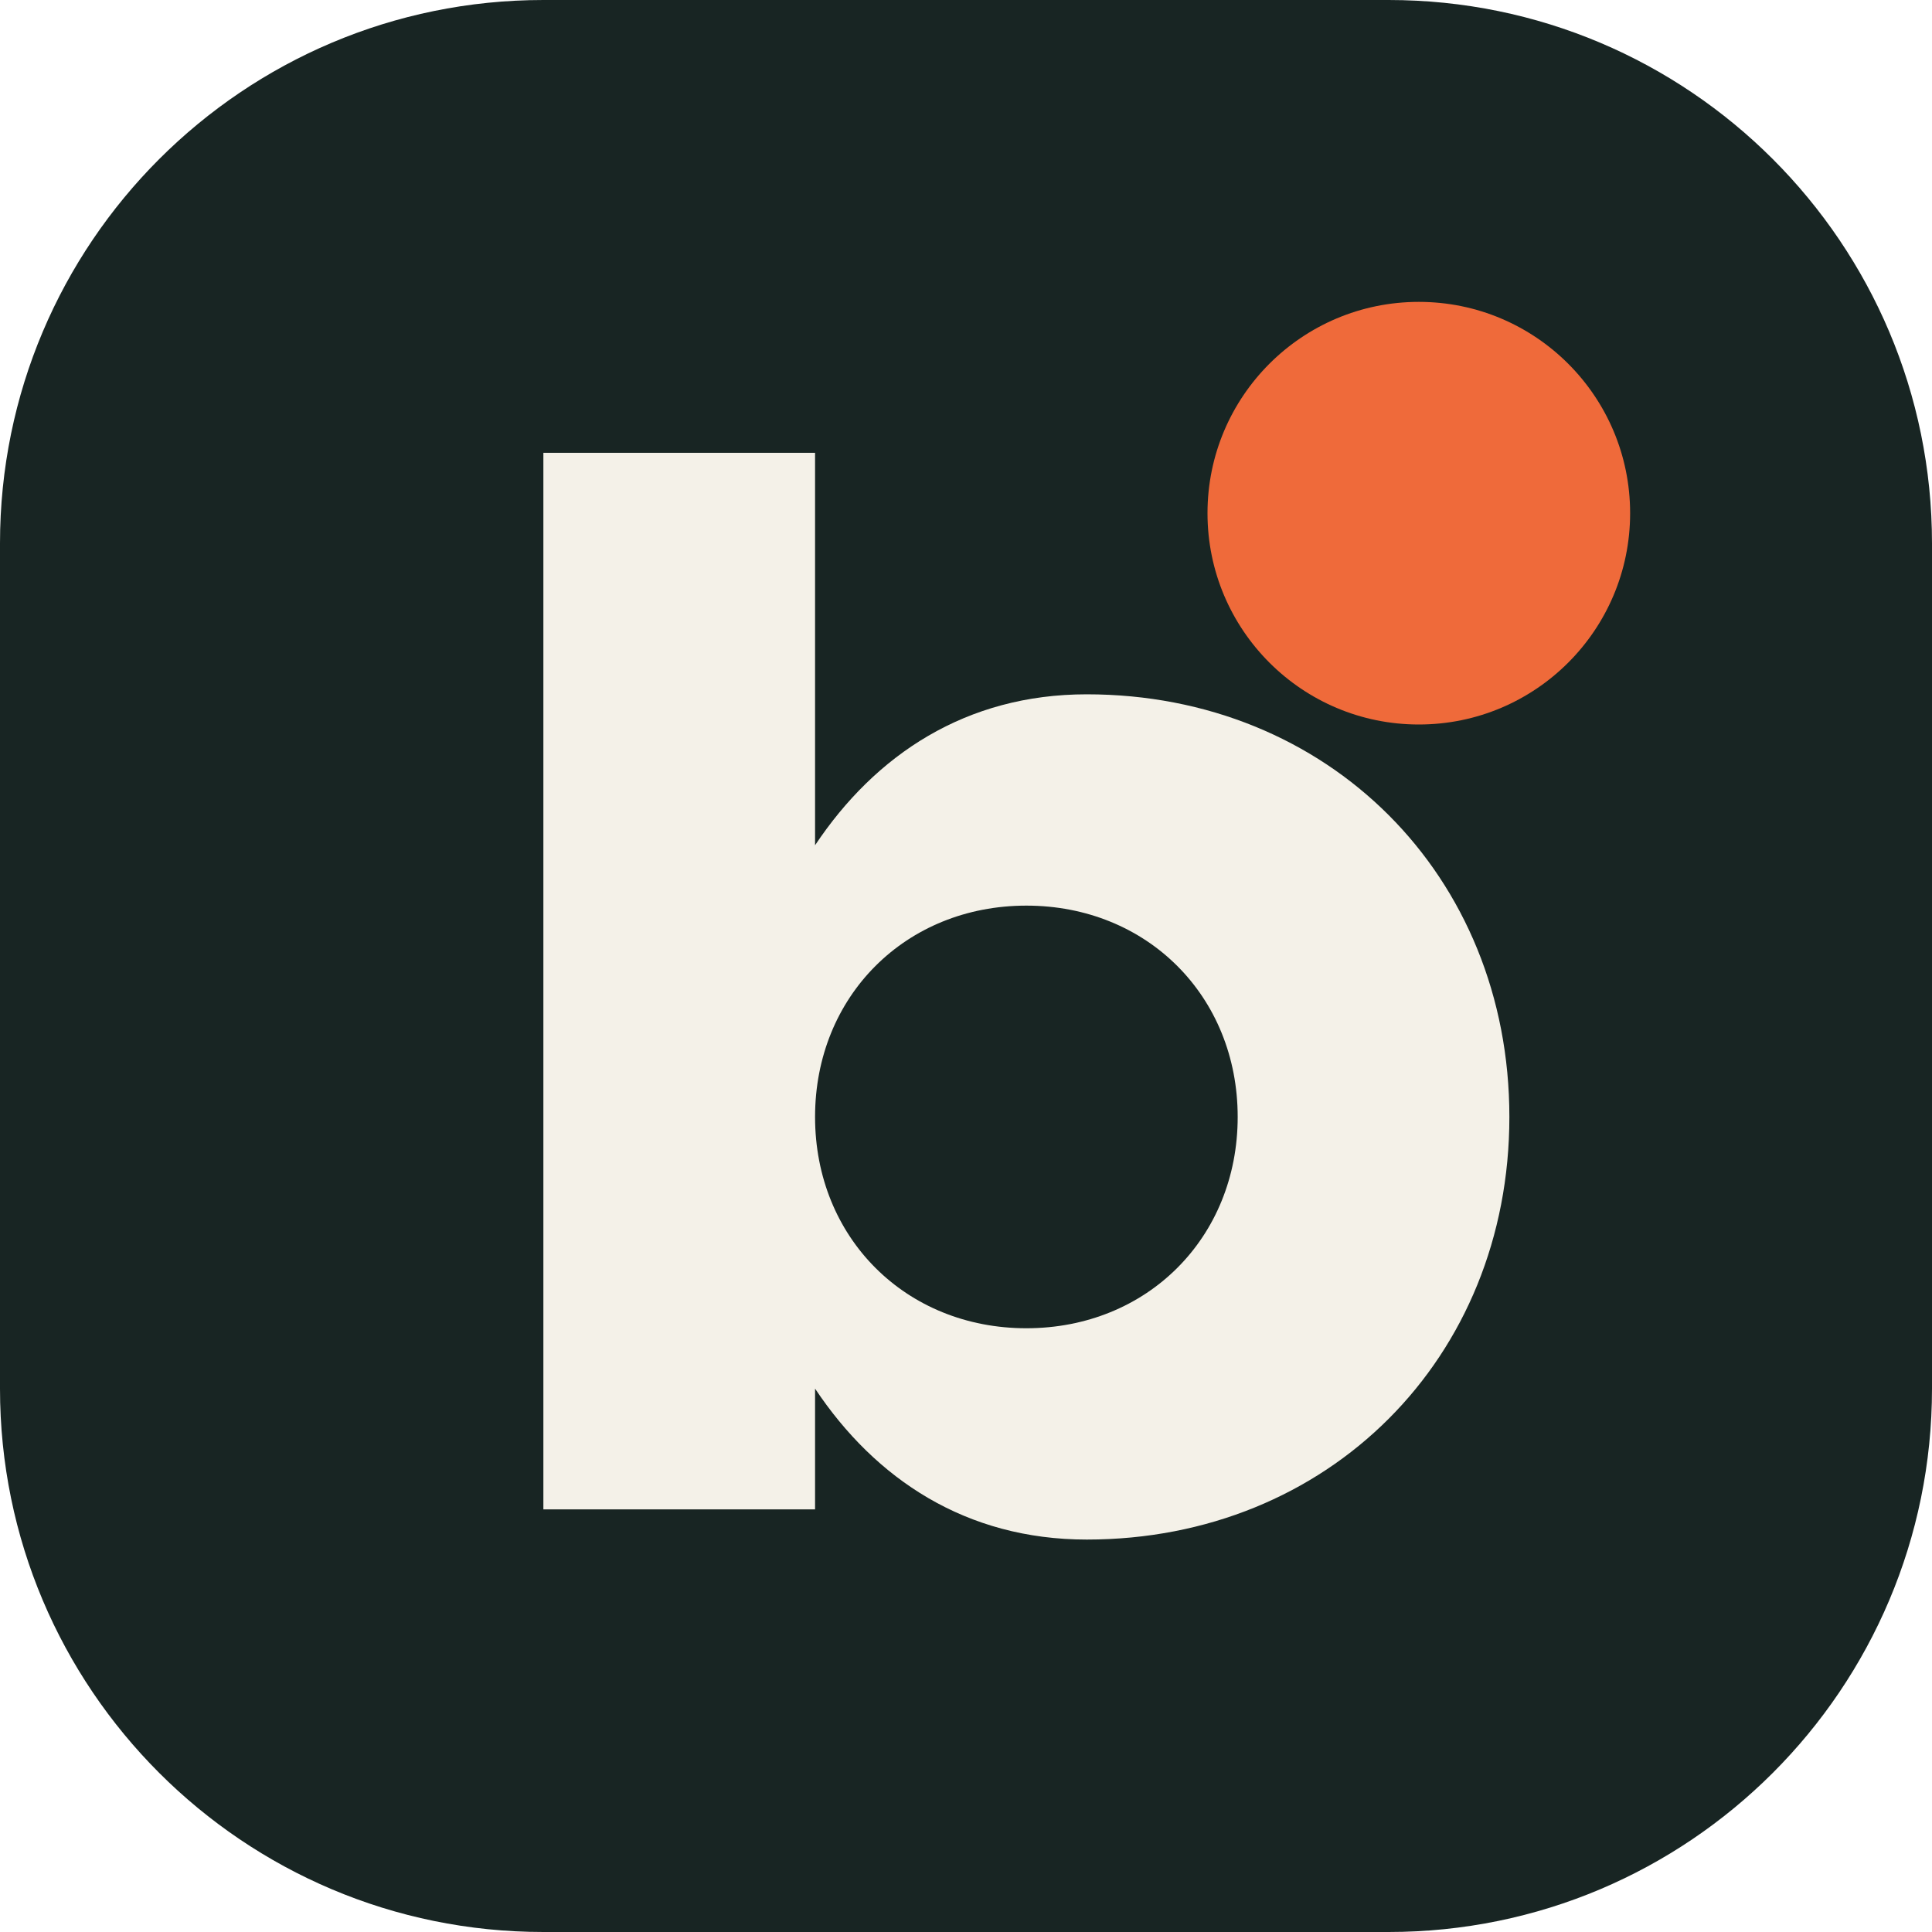
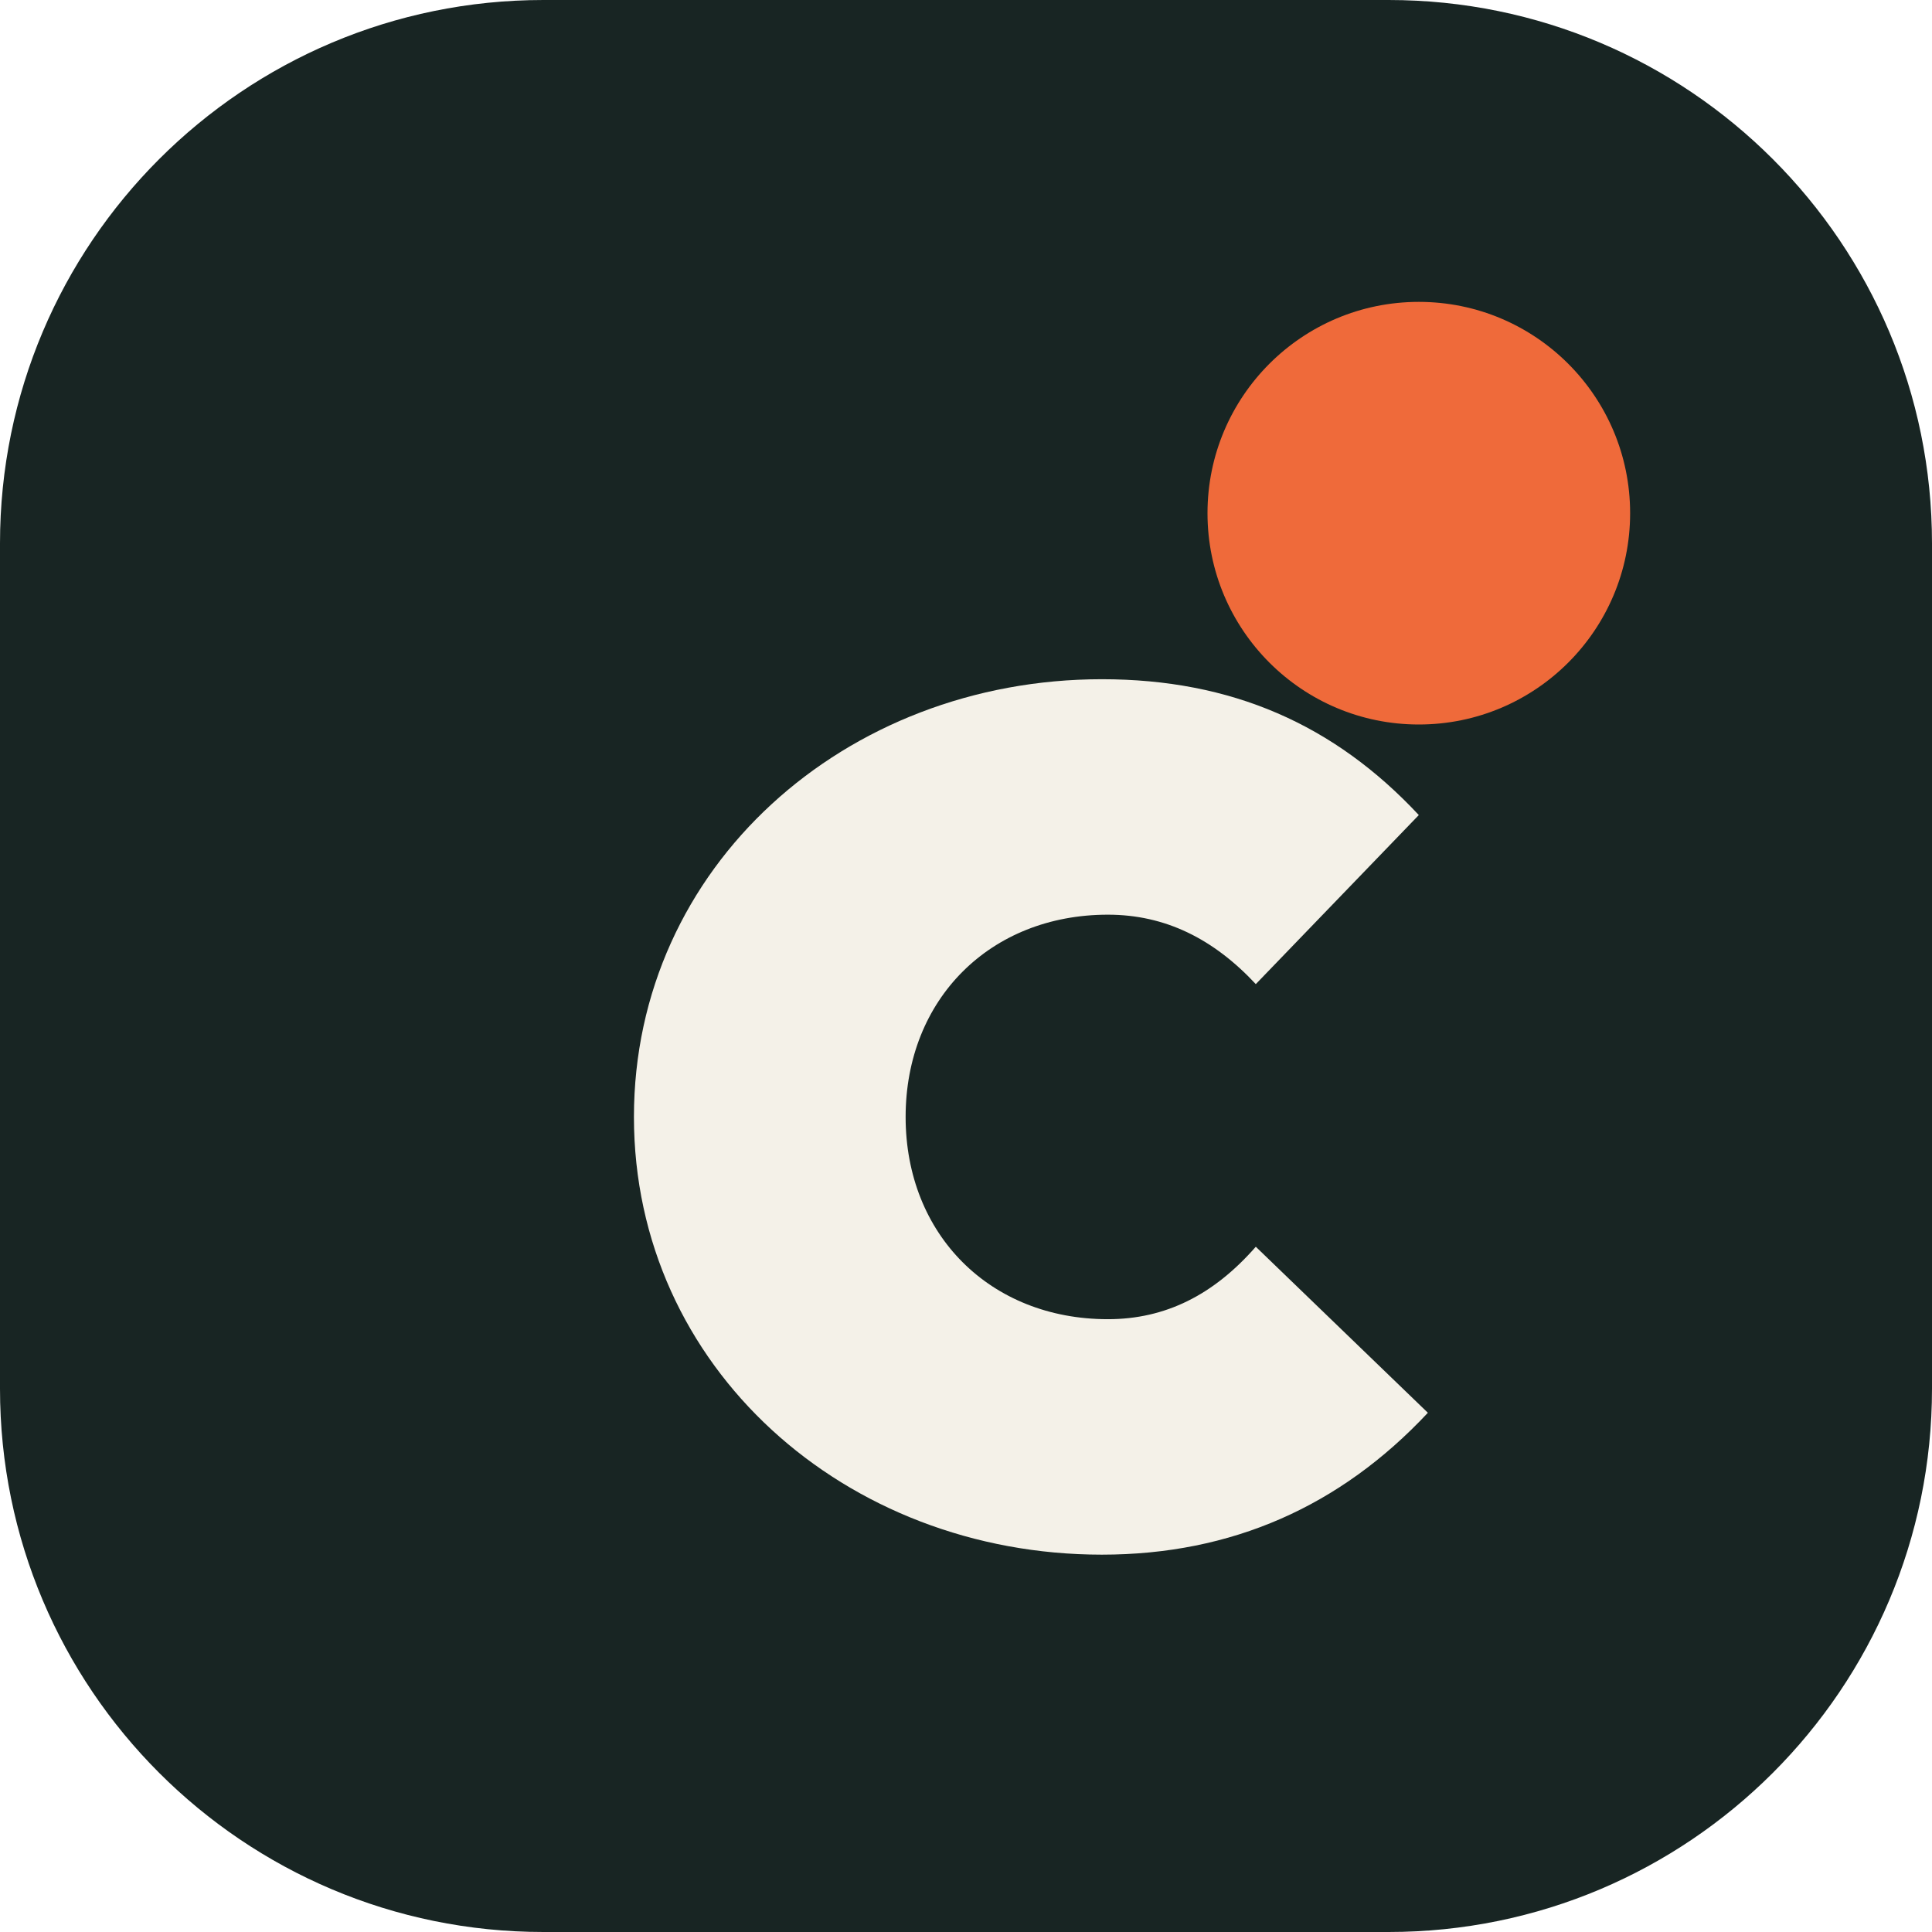
<svg xmlns="http://www.w3.org/2000/svg" viewBox="0 0 64 64">
  <rect width="64" height="64" rx="18" fill="#182523" />
  <circle cx="47" cy="17" r="7" fill="#ef6a3a" />
-   <path fill="#f4f1e8" d="M18 15h9v13c2-3 5-5 9-5 8 0 14 6 14 14s-6 14-14 14c-4 0-7-2-9-5v4h-9V15Zm16 29c4 0 7-3 7-7s-3-7-7-7-7 3-7 7 3 7 7 7Z" />
+   <path fill="#f4f1e8" d="M47 27c-2.8-3-6.2-4.5-10.5-4.5C28 22.5 21 28.7 21 37s7 14.5 15.5 14.5c4.3 0 7.9-1.6 10.8-4.7l-5.7-5.5c-1.4 1.6-3 2.4-4.9 2.4-3.9 0-6.7-2.8-6.7-6.7s2.8-6.7 6.7-6.7c1.9 0 3.5.8 4.9 2.3L47 27Z" />
</svg>
